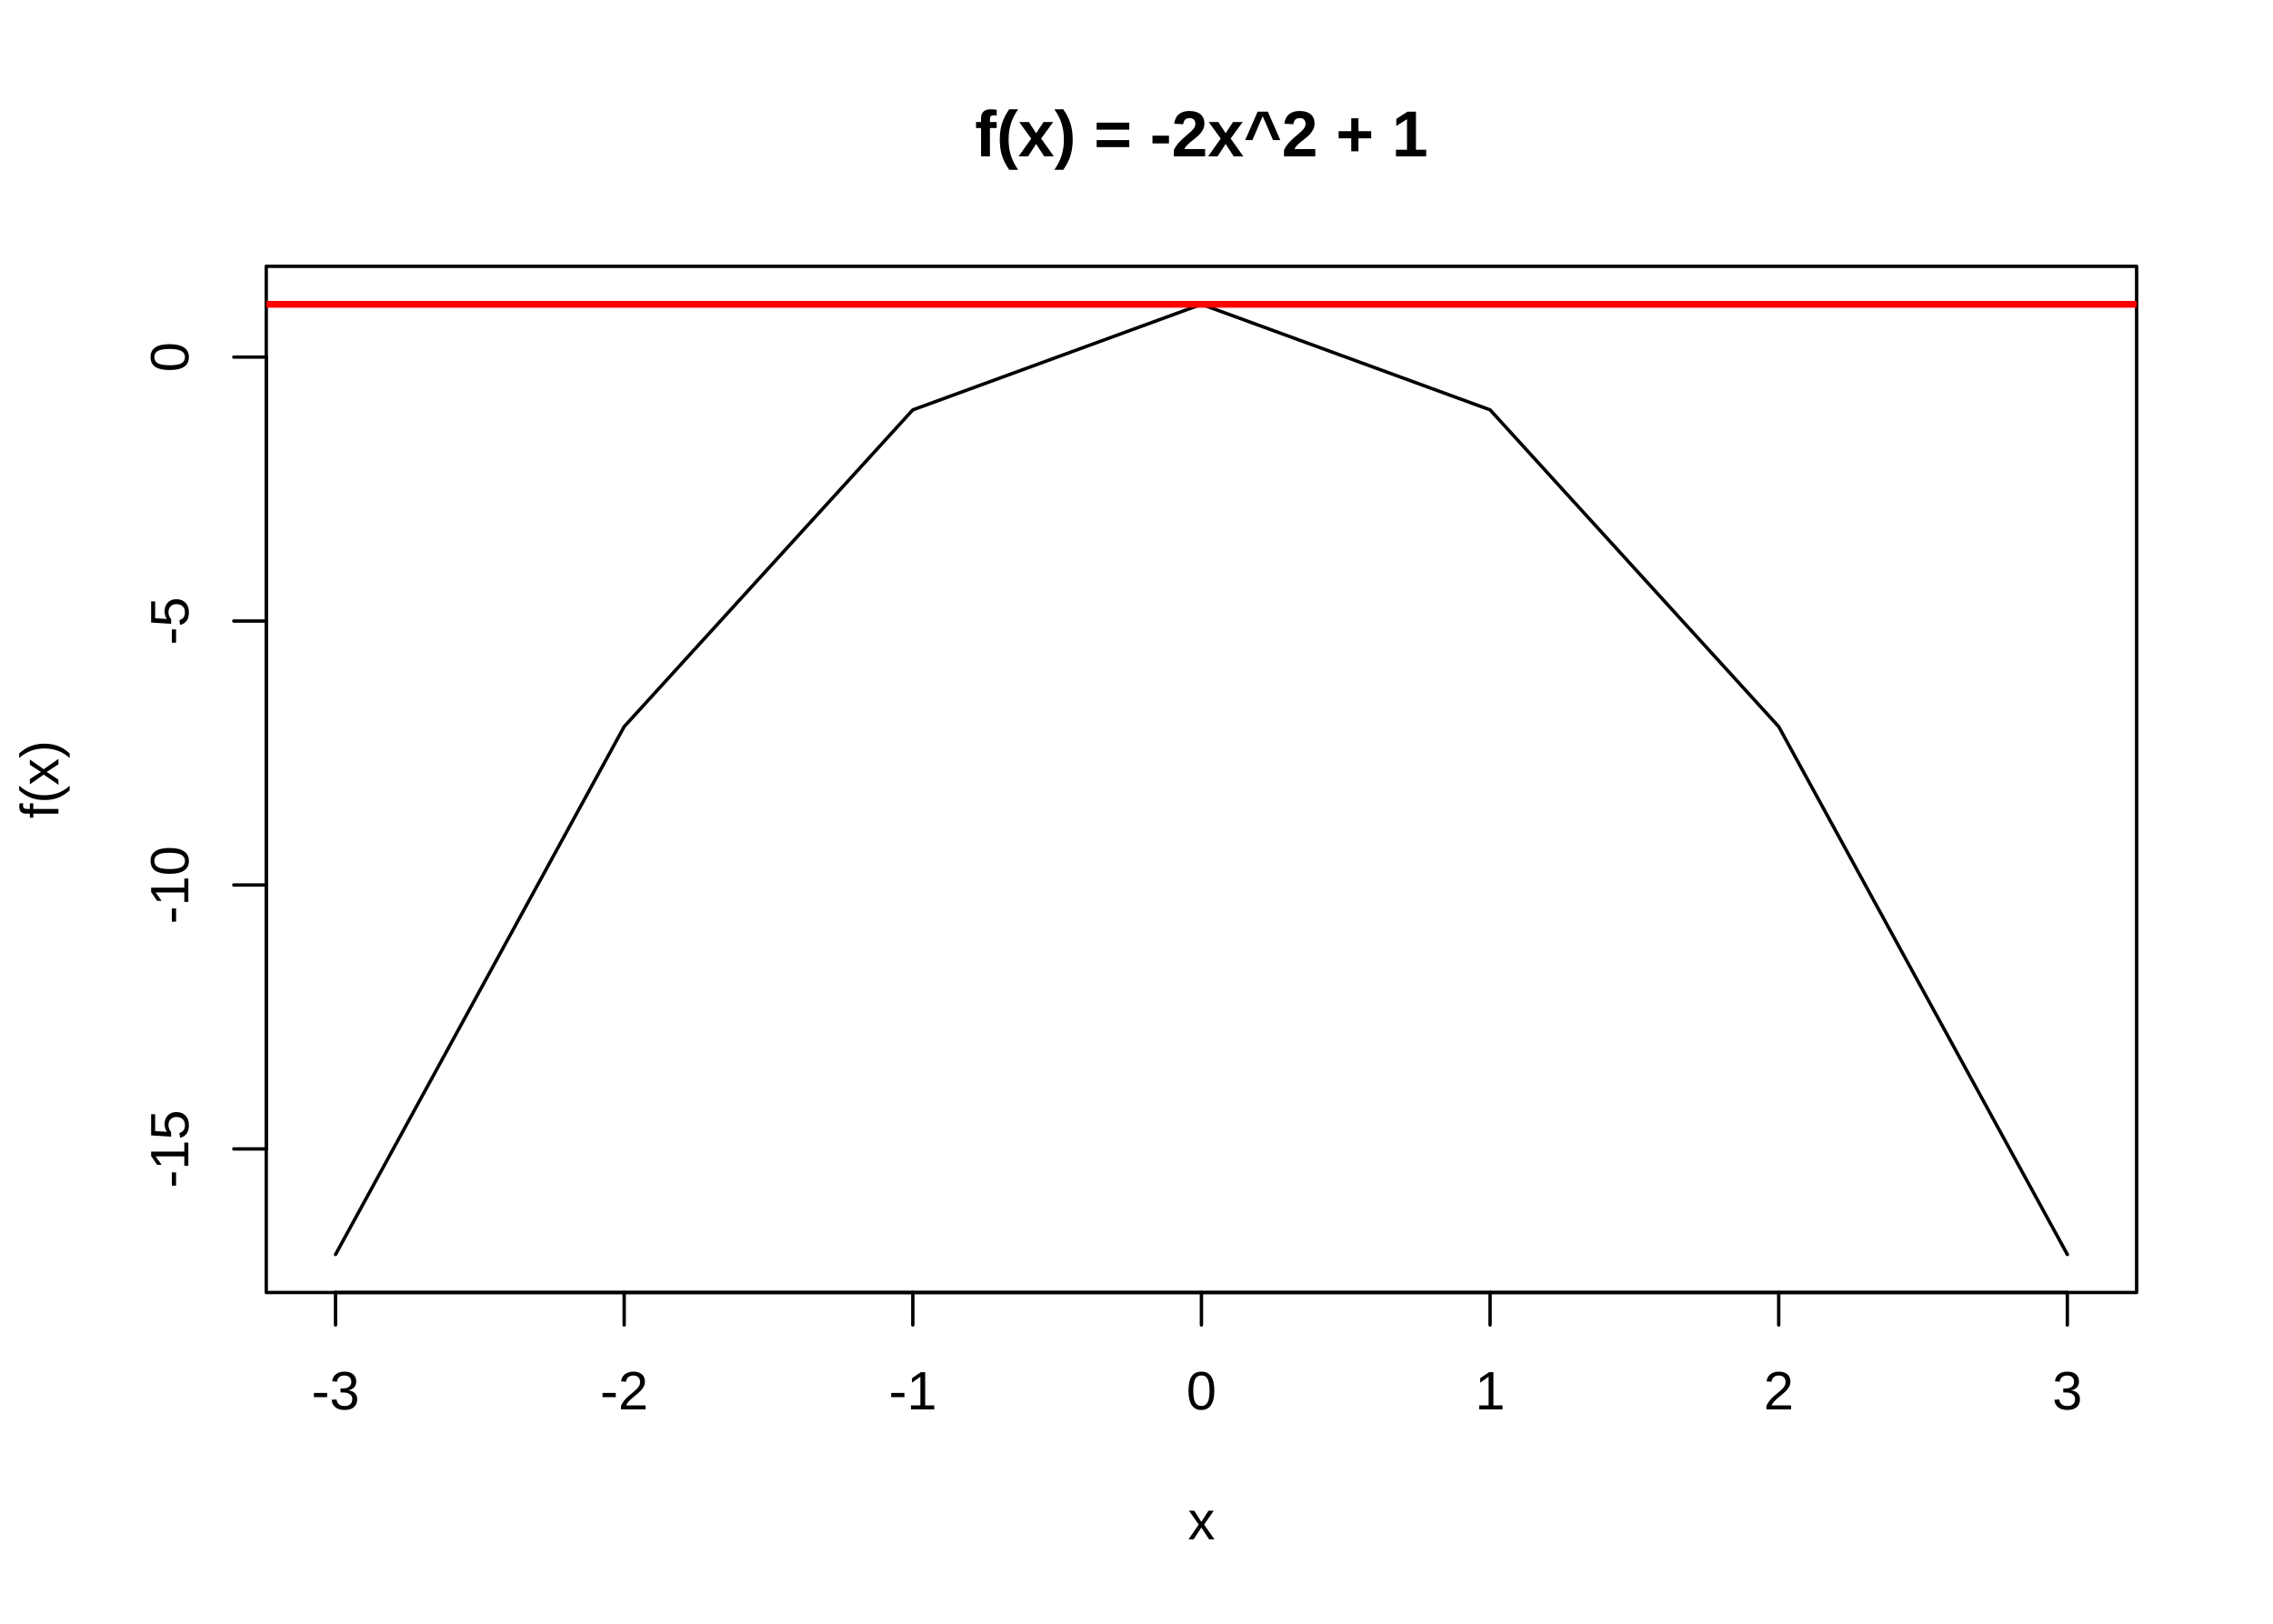
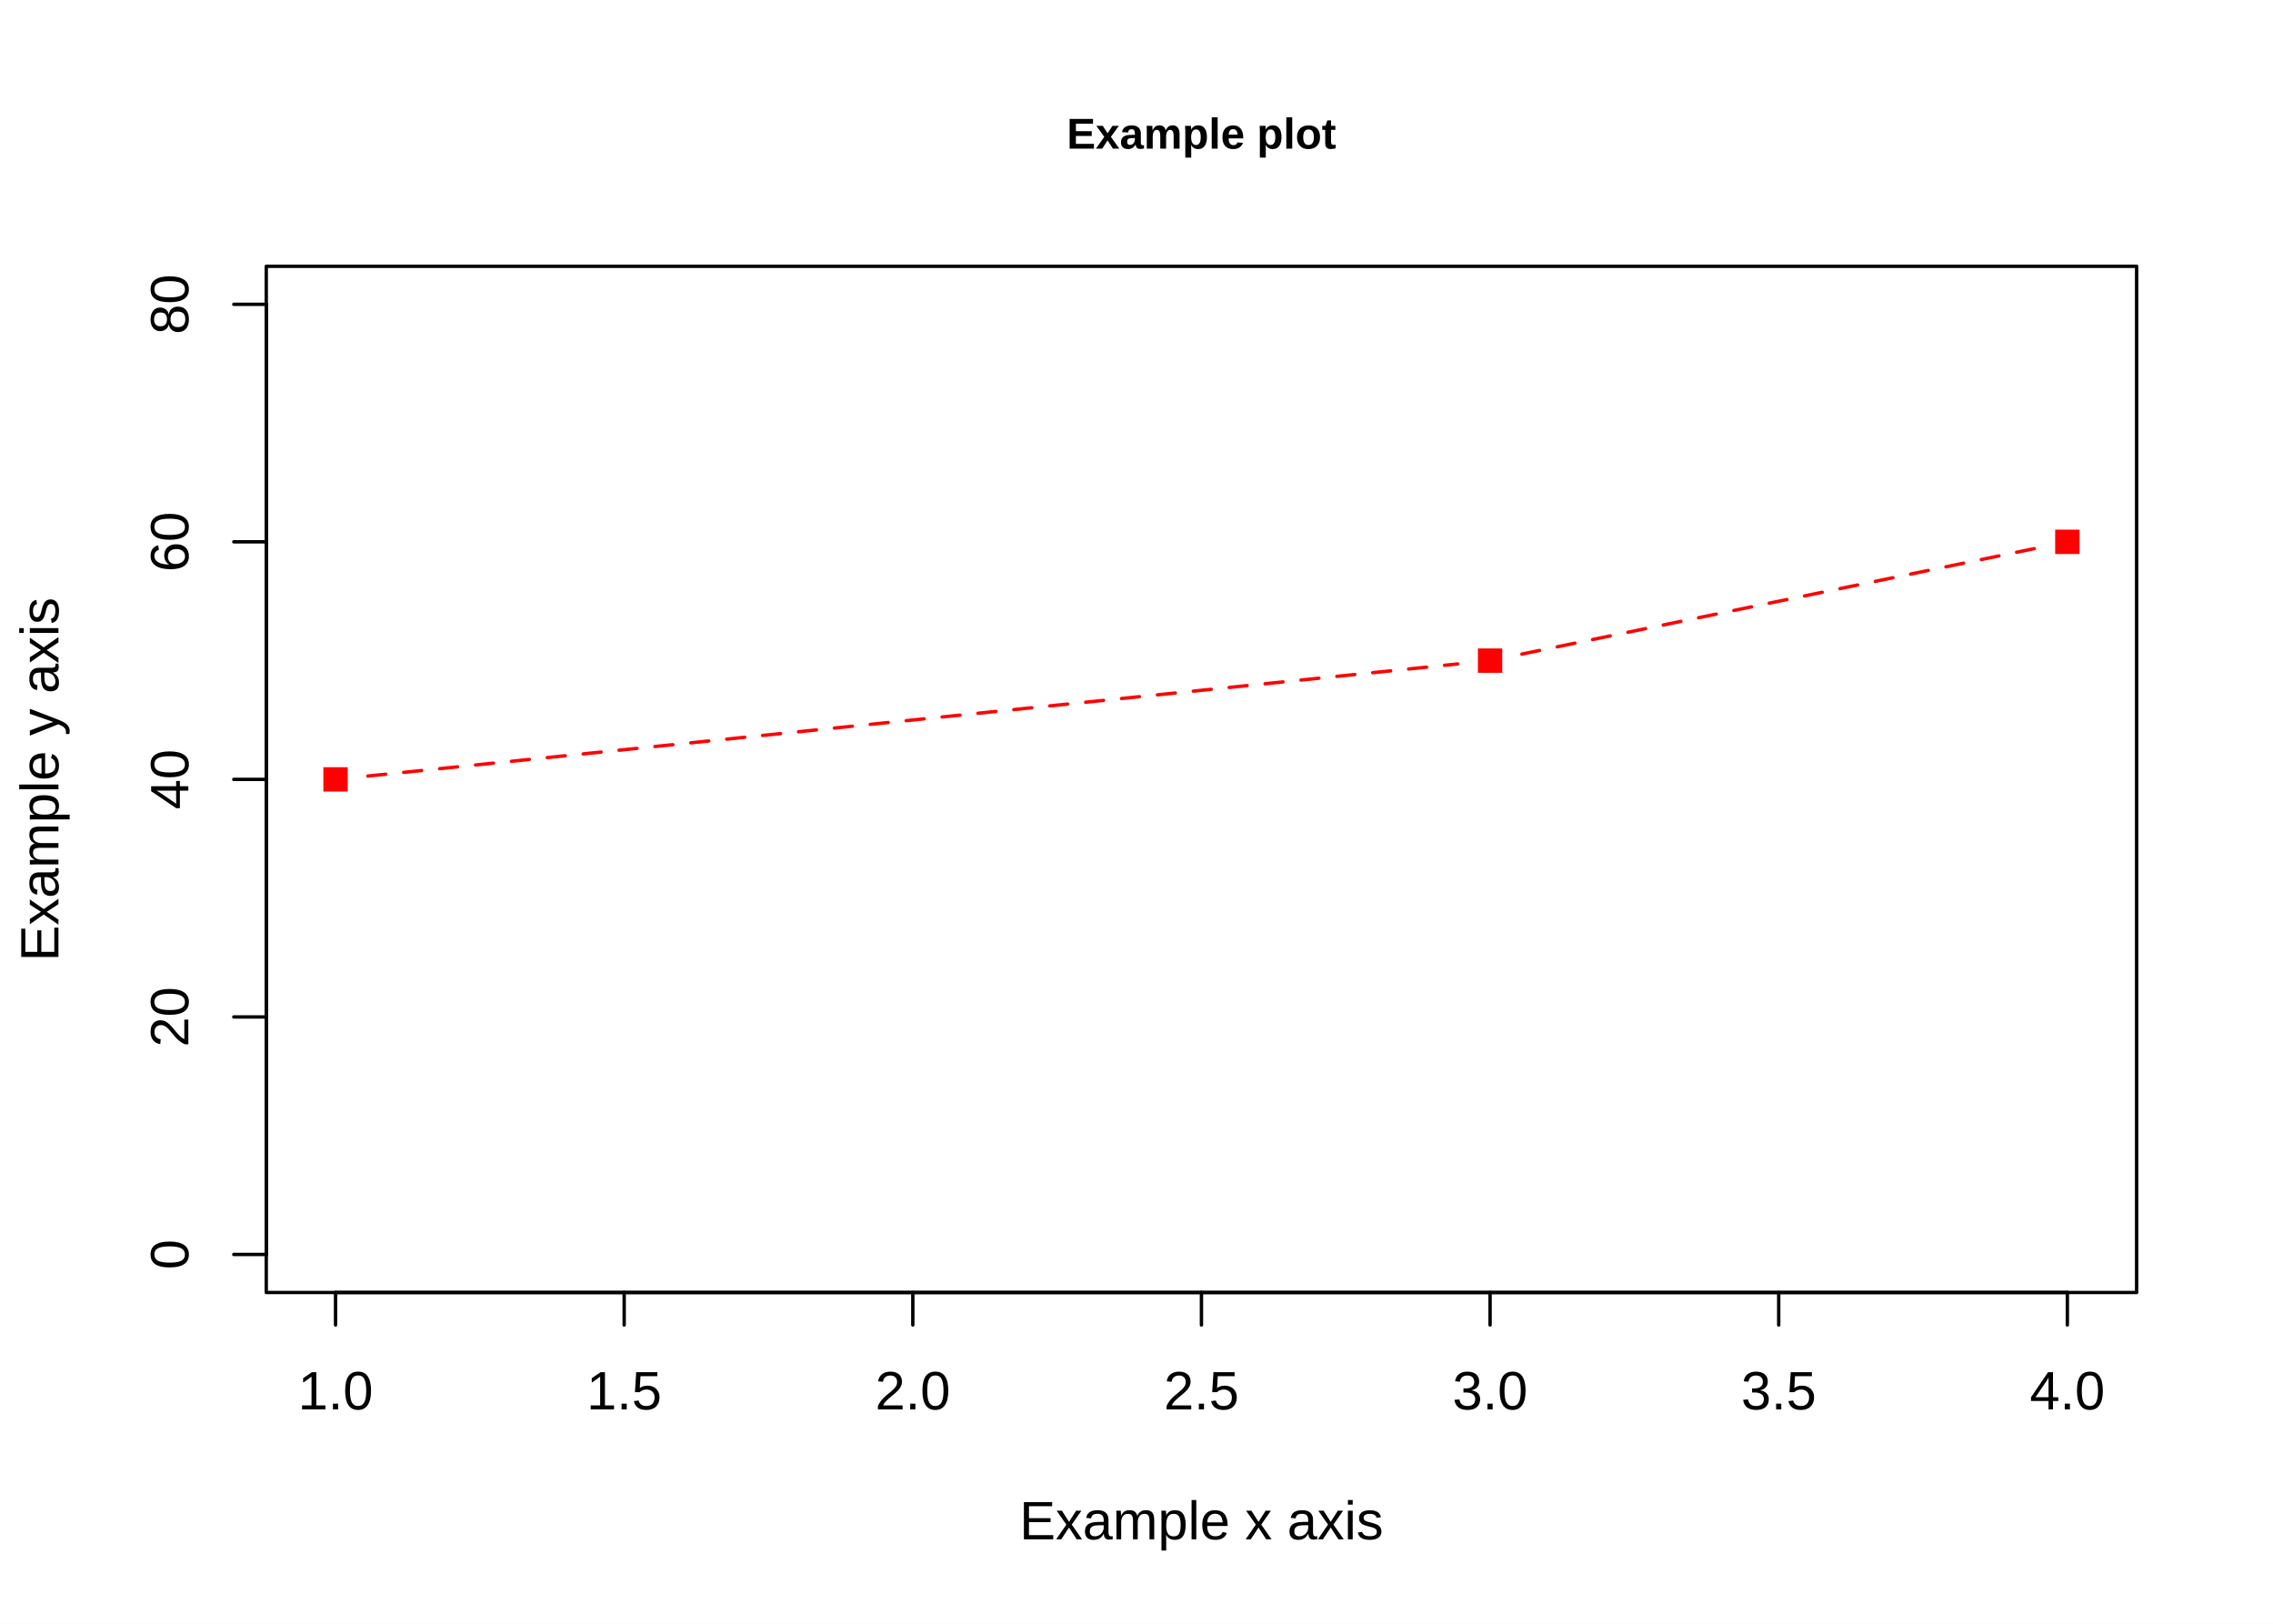
<svg xmlns="http://www.w3.org/2000/svg" viewBox="0 0 504.00 360.00">
  <defs>
    <style type="text/css">
    line, polyline, polygon, path, rect, circle {
      fill: none;
      stroke: #000000;
      stroke-linecap: round;
      stroke-linejoin: round;
      stroke-miterlimit: 10.00;
    }
  </style>
  </defs>
  <rect width="100%" height="100%" style="stroke: none; fill: #FFFFFF;" />
  <defs>
    <clipPath id="cpNTkuMDR8NDczLjc2fDI4Ni41Nnw1OS4wNA==">
      <rect x="59.04" y="59.04" width="414.72" height="227.52" />
    </clipPath>
  </defs>
-   <polyline points="74.40,278.13 138.40,161.10 202.40,90.87 266.40,67.47 330.40,90.87 394.40,161.10 458.40,278.13 " style="stroke-width: 0.75;" clip-path="url(#cpNTkuMDR8NDczLjc2fDI4Ni41Nnw1OS4wNA==)" />
+   <line x1="81.56" y1="172.06" x2="323.24" y2="147.20" style="stroke-width: 0.75; stroke: #FF0000; stroke-dasharray: 4.00,4.00;" clip-path="url(#cpNTkuMDR8NDczLjc2fDI4Ni41Nnw1OS4wNA==)" />
+   <line x1="337.45" y1="145.02" x2="451.35" y2="121.58" style="stroke-width: 0.75; stroke: #FF0000; stroke-dasharray: 4.00,4.00;" clip-path="url(#cpNTkuMDR8NDczLjc2fDI4Ni41Nnw1OS4wNA==)" />
+   <polygon points="71.70,175.50 77.10,175.50 77.10,170.10 71.70,170.10 " style="stroke-width: 0.75; stroke: none; fill: #FF0000;" clip-path="url(#cpNTkuMDR8NDczLjc2fDI4Ni41Nnw1OS4wNA==)" />
+   <polygon points="327.70,149.17 333.10,149.17 333.10,143.77 327.70,143.77 " style="stroke-width: 0.75; stroke: none; fill: #FF0000;" clip-path="url(#cpNTkuMDR8NDczLjc2fDI4Ni41Nnw1OS4wNA==)" />
+   <polygon points="455.70,122.83 461.10,122.83 461.10,117.43 455.70,117.43 " style="stroke-width: 0.75; stroke: none; fill: #FF0000;" clip-path="url(#cpNTkuMDR8NDczLjc2fDI4Ni41Nnw1OS4wNA==)" />
  <defs>
    <clipPath id="cpMC4wMHw1MDQuMDB8MzYwLjAwfDAuMDA=">
      <rect x="0.00" y="0.00" width="504.00" height="360.00" />
    </clipPath>
  </defs>
  <line x1="74.40" y1="286.56" x2="458.40" y2="286.56" style="stroke-width: 0.75;" clip-path="url(#cpMC4wMHw1MDQuMDB8MzYwLjAwfDAuMDA=)" />
  <line x1="74.40" y1="286.56" x2="74.40" y2="293.76" style="stroke-width: 0.75;" clip-path="url(#cpMC4wMHw1MDQuMDB8MzYwLjAwfDAuMDA=)" />
  <line x1="138.40" y1="286.56" x2="138.40" y2="293.76" style="stroke-width: 0.75;" clip-path="url(#cpMC4wMHw1MDQuMDB8MzYwLjAwfDAuMDA=)" />
  <line x1="202.40" y1="286.56" x2="202.40" y2="293.76" style="stroke-width: 0.75;" clip-path="url(#cpMC4wMHw1MDQuMDB8MzYwLjAwfDAuMDA=)" />
  <line x1="266.40" y1="286.56" x2="266.40" y2="293.76" style="stroke-width: 0.75;" clip-path="url(#cpMC4wMHw1MDQuMDB8MzYwLjAwfDAuMDA=)" />
  <line x1="330.40" y1="286.56" x2="330.40" y2="293.76" style="stroke-width: 0.75;" clip-path="url(#cpMC4wMHw1MDQuMDB8MzYwLjAwfDAuMDA=)" />
  <line x1="394.40" y1="286.56" x2="394.40" y2="293.76" style="stroke-width: 0.75;" clip-path="url(#cpMC4wMHw1MDQuMDB8MzYwLjAwfDAuMDA=)" />
  <line x1="458.40" y1="286.56" x2="458.40" y2="293.76" style="stroke-width: 0.75;" clip-path="url(#cpMC4wMHw1MDQuMDB8MzYwLjAwfDAuMDA=)" />
  <g clip-path="url(#cpMC4wMHw1MDQuMDB8MzYwLjAwfDAuMDA=)">
-     <text x="69.07" y="312.48" style="font-size: 12.00px; font-family: Arial;" textLength="10.67px" lengthAdjust="spacingAndGlyphs">-3</text>
+     <text x="66.06" y="312.48" style="font-size: 12.00px; font-family: Arial;" textLength="16.68px" lengthAdjust="spacingAndGlyphs">1.0</text>
  </g>
  <g clip-path="url(#cpMC4wMHw1MDQuMDB8MzYwLjAwfDAuMDA=)">
-     <text x="133.07" y="312.48" style="font-size: 12.00px; font-family: Arial;" textLength="10.67px" lengthAdjust="spacingAndGlyphs">-2</text>
+     <text x="130.06" y="312.48" style="font-size: 12.00px; font-family: Arial;" textLength="16.68px" lengthAdjust="spacingAndGlyphs">1.5</text>
  </g>
  <g clip-path="url(#cpMC4wMHw1MDQuMDB8MzYwLjAwfDAuMDA=)">
-     <text x="197.07" y="312.48" style="font-size: 12.00px; font-family: Arial;" textLength="10.67px" lengthAdjust="spacingAndGlyphs">-1</text>
+     <text x="194.06" y="312.48" style="font-size: 12.00px; font-family: Arial;" textLength="16.68px" lengthAdjust="spacingAndGlyphs">2.0</text>
  </g>
  <g clip-path="url(#cpMC4wMHw1MDQuMDB8MzYwLjAwfDAuMDA=)">
-     <text x="263.06" y="312.48" style="font-size: 12.00px; font-family: Arial;" textLength="6.67px" lengthAdjust="spacingAndGlyphs">0</text>
+     <text x="258.06" y="312.48" style="font-size: 12.00px; font-family: Arial;" textLength="16.68px" lengthAdjust="spacingAndGlyphs">2.5</text>
  </g>
  <g clip-path="url(#cpMC4wMHw1MDQuMDB8MzYwLjAwfDAuMDA=)">
-     <text x="327.06" y="312.48" style="font-size: 12.00px; font-family: Arial;" textLength="6.67px" lengthAdjust="spacingAndGlyphs">1</text>
+     <text x="322.06" y="312.48" style="font-size: 12.00px; font-family: Arial;" textLength="16.68px" lengthAdjust="spacingAndGlyphs">3.0</text>
  </g>
  <g clip-path="url(#cpMC4wMHw1MDQuMDB8MzYwLjAwfDAuMDA=)">
-     <text x="391.06" y="312.48" style="font-size: 12.00px; font-family: Arial;" textLength="6.67px" lengthAdjust="spacingAndGlyphs">2</text>
+     <text x="386.06" y="312.48" style="font-size: 12.00px; font-family: Arial;" textLength="16.68px" lengthAdjust="spacingAndGlyphs">3.5</text>
  </g>
  <g clip-path="url(#cpMC4wMHw1MDQuMDB8MzYwLjAwfDAuMDA=)">
-     <text x="455.06" y="312.48" style="font-size: 12.00px; font-family: Arial;" textLength="6.67px" lengthAdjust="spacingAndGlyphs">3</text>
+     <text x="450.06" y="312.48" style="font-size: 12.00px; font-family: Arial;" textLength="16.68px" lengthAdjust="spacingAndGlyphs">4.0</text>
  </g>
-   <line x1="59.04" y1="254.73" x2="59.04" y2="79.17" style="stroke-width: 0.75;" clip-path="url(#cpMC4wMHw1MDQuMDB8MzYwLjAwfDAuMDA=)" />
-   <line x1="59.04" y1="254.73" x2="51.84" y2="254.73" style="stroke-width: 0.75;" clip-path="url(#cpMC4wMHw1MDQuMDB8MzYwLjAwfDAuMDA=)" />
-   <line x1="59.04" y1="196.21" x2="51.84" y2="196.21" style="stroke-width: 0.75;" clip-path="url(#cpMC4wMHw1MDQuMDB8MzYwLjAwfDAuMDA=)" />
-   <line x1="59.04" y1="137.69" x2="51.84" y2="137.69" style="stroke-width: 0.75;" clip-path="url(#cpMC4wMHw1MDQuMDB8MzYwLjAwfDAuMDA=)" />
-   <line x1="59.04" y1="79.17" x2="51.84" y2="79.17" style="stroke-width: 0.75;" clip-path="url(#cpMC4wMHw1MDQuMDB8MzYwLjAwfDAuMDA=)" />
+   <line x1="59.04" y1="278.13" x2="59.04" y2="67.47" style="stroke-width: 0.75;" clip-path="url(#cpMC4wMHw1MDQuMDB8MzYwLjAwfDAuMDA=)" />
+   <line x1="59.04" y1="278.13" x2="51.84" y2="278.13" style="stroke-width: 0.75;" clip-path="url(#cpMC4wMHw1MDQuMDB8MzYwLjAwfDAuMDA=)" />
+   <line x1="59.04" y1="225.47" x2="51.84" y2="225.47" style="stroke-width: 0.75;" clip-path="url(#cpMC4wMHw1MDQuMDB8MzYwLjAwfDAuMDA=)" />
+   <line x1="59.04" y1="172.80" x2="51.84" y2="172.80" style="stroke-width: 0.75;" clip-path="url(#cpMC4wMHw1MDQuMDB8MzYwLjAwfDAuMDA=)" />
+   <line x1="59.04" y1="120.13" x2="51.84" y2="120.13" style="stroke-width: 0.75;" clip-path="url(#cpMC4wMHw1MDQuMDB8MzYwLjAwfDAuMDA=)" />
+   <line x1="59.04" y1="67.47" x2="51.84" y2="67.47" style="stroke-width: 0.75;" clip-path="url(#cpMC4wMHw1MDQuMDB8MzYwLjAwfDAuMDA=)" />
  <g clip-path="url(#cpMC4wMHw1MDQuMDB8MzYwLjAwfDAuMDA=)">
-     <text transform="translate(41.76,263.40) rotate(-90)" style="font-size: 12.00px; font-family: Arial;" textLength="17.34px" lengthAdjust="spacingAndGlyphs">-15</text>
+     <text transform="translate(41.76,281.47) rotate(-90)" style="font-size: 12.00px; font-family: Arial;" textLength="6.67px" lengthAdjust="spacingAndGlyphs">0</text>
  </g>
  <g clip-path="url(#cpMC4wMHw1MDQuMDB8MzYwLjAwfDAuMDA=)">
-     <text transform="translate(41.76,204.88) rotate(-90)" style="font-size: 12.00px; font-family: Arial;" textLength="17.34px" lengthAdjust="spacingAndGlyphs">-10</text>
+     <text transform="translate(41.76,232.14) rotate(-90)" style="font-size: 12.00px; font-family: Arial;" textLength="13.35px" lengthAdjust="spacingAndGlyphs">20</text>
  </g>
  <g clip-path="url(#cpMC4wMHw1MDQuMDB8MzYwLjAwfDAuMDA=)">
-     <text transform="translate(41.76,143.02) rotate(-90)" style="font-size: 12.00px; font-family: Arial;" textLength="10.67px" lengthAdjust="spacingAndGlyphs">-5</text>
+     <text transform="translate(41.76,179.47) rotate(-90)" style="font-size: 12.00px; font-family: Arial;" textLength="13.35px" lengthAdjust="spacingAndGlyphs">40</text>
  </g>
  <g clip-path="url(#cpMC4wMHw1MDQuMDB8MzYwLjAwfDAuMDA=)">
-     <text transform="translate(41.76,82.51) rotate(-90)" style="font-size: 12.00px; font-family: Arial;" textLength="6.67px" lengthAdjust="spacingAndGlyphs">0</text>
+     <text transform="translate(41.76,126.81) rotate(-90)" style="font-size: 12.00px; font-family: Arial;" textLength="13.35px" lengthAdjust="spacingAndGlyphs">60</text>
+   </g>
+   <g clip-path="url(#cpMC4wMHw1MDQuMDB8MzYwLjAwfDAuMDA=)">
+     <text transform="translate(41.76,74.14) rotate(-90)" style="font-size: 12.00px; font-family: Arial;" textLength="13.35px" lengthAdjust="spacingAndGlyphs">80</text>
  </g>
  <polyline points="59.04,286.56 473.76,286.56 473.76,59.04 59.04,59.04 59.04,286.56 " style="stroke-width: 0.75;" clip-path="url(#cpMC4wMHw1MDQuMDB8MzYwLjAwfDAuMDA=)" />
  <g clip-path="url(#cpMC4wMHw1MDQuMDB8MzYwLjAwfDAuMDA=)">
-     <text x="216.17" y="34.67" style="font-size: 14.40px; font-weight: bold; font-family: Arial;" textLength="100.46px" lengthAdjust="spacingAndGlyphs">f(x) = -2x^2 + 1</text>
+     <text x="236.53" y="32.96" style="font-size: 9.60px; font-weight: bold; font-family: Arial;" textLength="59.75px" lengthAdjust="spacingAndGlyphs">Example plot</text>
  </g>
  <g clip-path="url(#cpMC4wMHw1MDQuMDB8MzYwLjAwfDAuMDA=)">
-     <text x="263.40" y="341.28" style="font-size: 12.00px; font-family: Arial;" textLength="6.00px" lengthAdjust="spacingAndGlyphs">x</text>
+     <text x="226.05" y="341.28" style="font-size: 12.00px; font-family: Arial;" textLength="80.70px" lengthAdjust="spacingAndGlyphs">Example x axis</text>
  </g>
  <g clip-path="url(#cpMC4wMHw1MDQuMDB8MzYwLjAwfDAuMDA=)">
-     <text transform="translate(12.96,181.46) rotate(-90)" style="font-size: 12.00px; font-family: Arial;" textLength="17.33px" lengthAdjust="spacingAndGlyphs">f(x)</text>
+     <text transform="translate(12.96,213.15) rotate(-90)" style="font-size: 12.00px; font-family: Arial;" textLength="80.70px" lengthAdjust="spacingAndGlyphs">Example y axis</text>
  </g>
-   <defs>
-     <clipPath id="cpNTkuMDR8NDczLjc2fDI4Ni41Nnw1OS4wNA==">
-       <rect x="59.04" y="59.04" width="414.72" height="227.52" />
-     </clipPath>
-   </defs>
-   <line x1="59.04" y1="67.47" x2="473.76" y2="67.47" style="stroke-width: 1.50; stroke: #FF0000;" clip-path="url(#cpNTkuMDR8NDczLjc2fDI4Ni41Nnw1OS4wNA==)" />
</svg>
